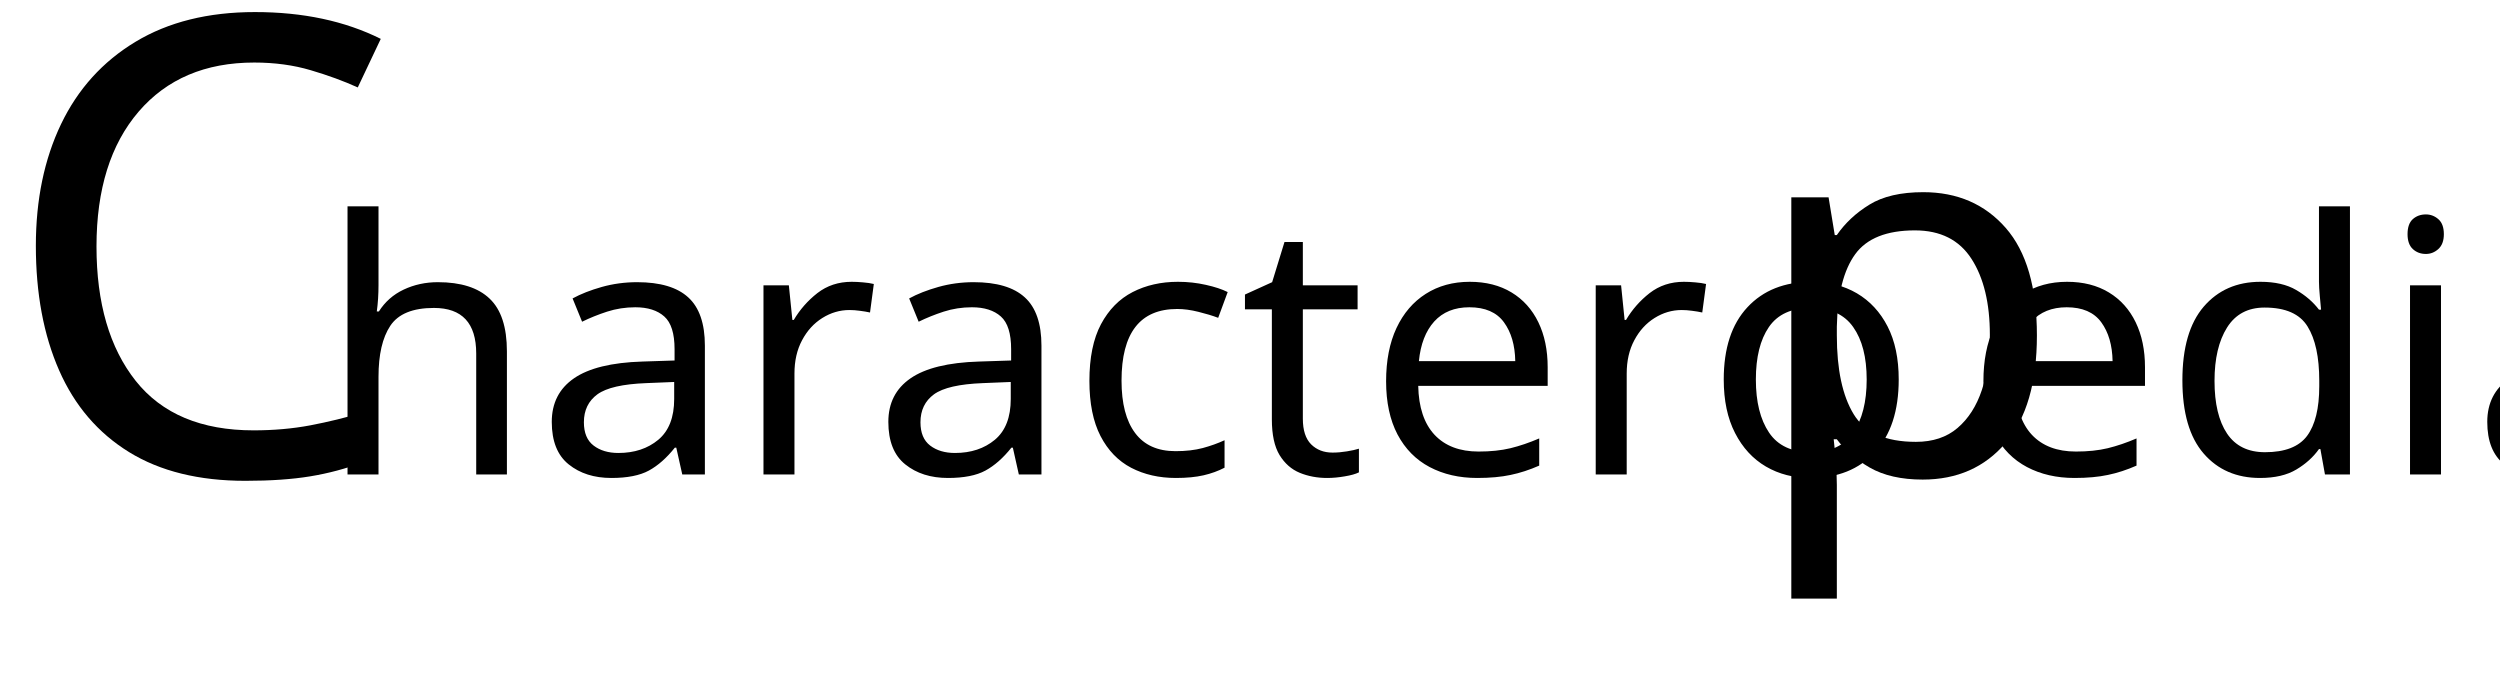
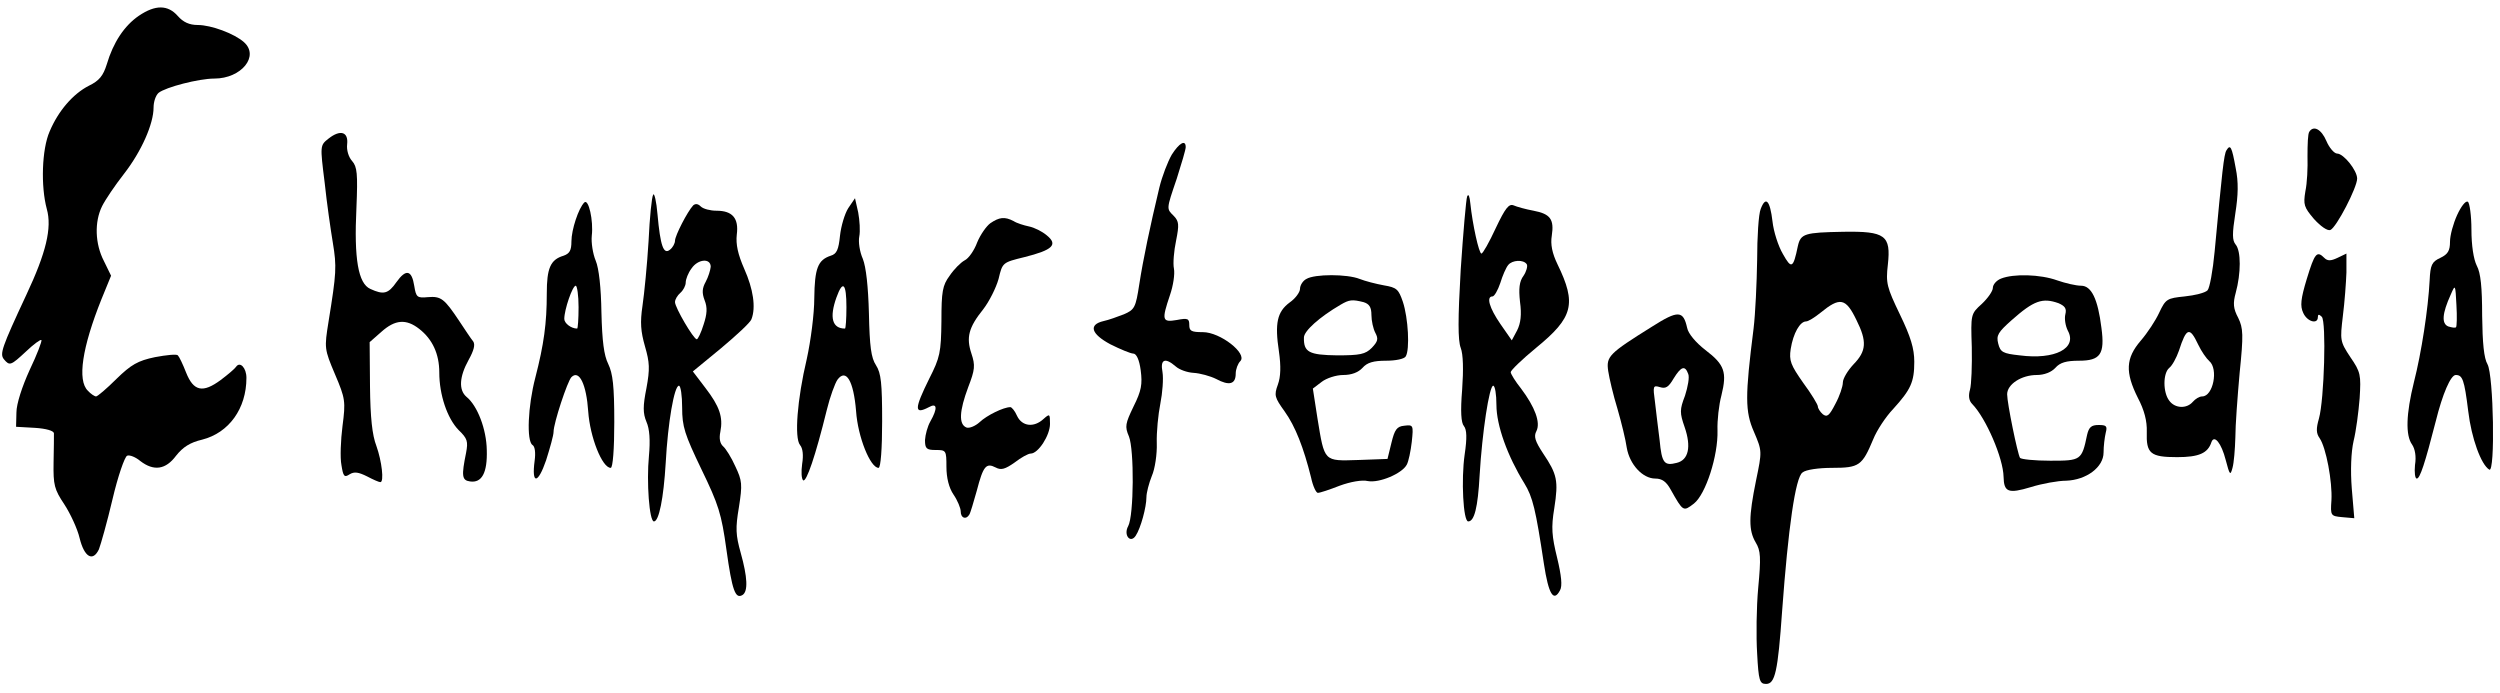
- <svg xmlns="http://www.w3.org/2000/svg" width="411px" height="114px" viewBox="0 0 411 114" version="1.1">
-   <g id="Page-1" stroke="none" stroke-width="1" fill="none" fill-rule="evenodd" font-family="GetSchwifty-Regular, Get Schwifty" font-size="105" font-weight="normal">
-     <g id="API-Homepage-Mockup" transform="translate(-215, -229)" fill="#000000">
-       <g id="Group-5" transform="translate(81, 0)">
-         <g id="Group-2">
-           <text id="Characteropedia">
-             <tspan x="133.488" y="307">C</tspan>
-             <tspan x="186.197" y="307" font-size="58">haractero</tspan>
-             <tspan x="421.272" y="307" font-size="85">p</tspan>
-             <tspan x="456.887" y="307" font-size="58">edia</tspan>
-           </text>
-         </g>
-       </g>
-     </g>
+ <svg xmlns="http://www.w3.org/2000/svg" version="1.0" width="700pt" height="194pt" viewBox="0 0 700 194" preserveAspectRatio="xMidYMid meet">
+   <g transform="translate(0,194) scale(0.1,-0.1)" fill="#000000" stroke="none">
+     <path d="M389 1896 c-41 -28 -72 -75 -90 -136 -10 -32 -21 -46 -50 -60 -45 -23 -86 -71 -110 -128 -22 -50 -25 -154 -8 -217 15 -53 -2 -123 -57 -240 -70 -150 -75 -166 -63 -181 16 -19 19 -18 62 22 21 20 40 34 43 32 2 -3 -12 -40 -33 -84 -21 -46 -37 -95 -37 -119 l-1 -40 53 -3 c31 -2 52 -8 53 -15 0 -7 0 -43 -1 -82 -1 -63 2 -75 30 -117 17 -26 37 -69 43 -95 13 -53 37 -67 54 -31 5 13 23 76 38 140 15 64 34 119 41 122 7 3 24 -4 37 -15 38 -29 71 -24 100 15 19 24 39 37 73 45 75 19 124 87 124 173 0 28 -18 47 -29 31 -3 -5 -23 -22 -43 -37 -50 -37 -76 -32 -97 21 -9 23 -19 44 -23 48 -3 4 -32 1 -64 -5 -48 -10 -67 -21 -108 -61 -27 -27 -53 -49 -57 -49 -4 0 -15 7 -23 16 -30 29 -16 121 38 256 l27 66 -20 41 c-25 48 -27 110 -5 154 9 18 36 58 61 90 49 63 83 140 83 186 0 16 6 34 14 41 20 16 113 40 156 40 76 0 127 63 83 102 -27 24 -92 48 -129 48 -24 0 -41 8 -56 25 -28 32 -63 32 -109 1z" />
+     <path d="M6466 1571 c-4 -5 -5 -36 -5 -68 1 -32 -1 -76 -6 -99 -6 -37 -4 -44 24 -77 19 -21 38 -34 46 -31 17 7 75 119 75 144 0 23 -38 70 -56 70 -8 0 -22 16 -30 35 -14 33 -36 45 -48 26z" />
+     <path d="M920 1552 c-24 -19 -24 -19 -11 -123 6 -57 17 -133 23 -169 11 -67 10 -84 -12 -220 -12 -75 -12 -77 18 -148 29 -68 30 -76 21 -145 -5 -39 -7 -89 -3 -109 5 -32 8 -36 23 -26 13 8 25 6 49 -6 17 -9 33 -16 37 -16 11 0 4 59 -11 101 -12 31 -17 80 -18 167 l-1 124 33 29 c38 34 69 37 106 8 37 -29 56 -70 56 -122 0 -62 22 -128 54 -161 25 -24 27 -32 21 -64 -13 -64 -12 -77 11 -80 33 -5 49 24 47 88 -1 58 -26 124 -57 149 -22 19 -20 56 6 103 15 27 19 43 13 52 -6 7 -23 33 -39 57 -42 63 -51 70 -88 67 -30 -3 -33 0 -38 31 -7 45 -23 49 -50 11 -23 -33 -36 -36 -73 -19 -34 15 -46 84 -39 227 4 96 2 115 -12 131 -10 11 -16 31 -14 47 4 35 -19 42 -52 16z" />
+     <path d="M3281 1507 c-11 -19 -27 -60 -35 -93 -26 -109 -45 -199 -56 -270 -10 -65 -13 -71 -43 -84 -18 -7 -43 -16 -57 -19 -43 -10 -35 -36 19 -65 28 -14 57 -26 64 -26 9 0 17 -17 21 -47 5 -39 2 -57 -20 -101 -23 -48 -25 -56 -13 -84 15 -37 14 -221 -2 -251 -14 -25 6 -50 21 -27 14 21 30 80 30 108 0 12 7 39 15 59 9 20 15 62 14 92 -1 31 4 81 10 111 6 30 9 70 6 88 -7 36 7 42 37 16 10 -9 32 -17 50 -18 18 -1 47 -9 63 -17 37 -20 55 -15 55 15 0 12 6 28 13 35 20 21 -56 81 -105 81 -32 0 -38 3 -38 20 0 18 -4 20 -35 14 -41 -7 -43 -1 -19 70 9 26 14 59 11 74 -3 14 0 50 6 78 9 45 8 54 -6 69 -21 21 -22 17 8 105 13 41 25 81 25 88 0 22 -18 12 -39 -21z" />
+     <path d="M6234 1519 c-7 -11 -12 -58 -33 -283 -5 -54 -14 -103 -20 -109 -7 -7 -35 -14 -64 -17 -49 -5 -53 -7 -71 -45 -10 -22 -33 -57 -52 -79 -42 -49 -44 -88 -8 -160 18 -34 26 -65 25 -95 -2 -61 10 -71 85 -71 61 0 86 11 96 42 8 22 28 -3 40 -50 11 -42 13 -45 19 -22 4 14 7 52 8 85 0 33 6 114 12 181 11 107 10 125 -4 154 -14 26 -15 41 -7 70 15 55 15 117 0 135 -10 12 -10 30 -1 88 8 51 9 87 1 126 -11 61 -15 68 -26 50z m-79 -544 c9 -19 23 -39 31 -46 26 -22 11 -99 -20 -99 -8 0 -19 -7 -26 -15 -17 -20 -50 -19 -66 3 -18 23 -18 77 0 92 8 6 20 28 27 48 21 65 30 68 54 17z" />
+     <path d="M1829 1395 c-4 -5 -10 -64 -13 -130 -4 -66 -12 -147 -17 -181 -7 -47 -5 -72 7 -114 13 -45 14 -63 4 -117 -10 -50 -10 -70 0 -94 9 -20 11 -52 7 -96 -7 -72 1 -183 14 -183 14 0 27 64 33 164 6 113 24 216 37 216 5 0 9 -28 9 -61 0 -54 7 -75 54 -173 48 -99 56 -124 70 -225 16 -115 25 -139 45 -127 16 10 14 50 -5 118 -14 50 -15 69 -5 128 10 64 9 74 -10 114 -11 25 -27 50 -34 56 -9 8 -12 22 -8 41 8 41 -2 71 -42 123 l-35 46 79 65 c43 36 82 72 85 81 13 33 5 85 -20 141 -18 41 -24 69 -21 96 6 46 -12 67 -57 67 -17 0 -37 5 -44 12 -8 8 -15 8 -21 3 -16 -17 -51 -85 -51 -99 0 -7 -6 -19 -14 -25 -18 -15 -27 10 -35 99 -3 36 -9 61 -12 55z m161 -202 c-1 -10 -7 -29 -14 -42 -10 -18 -11 -31 -3 -52 8 -20 7 -38 -3 -68 -7 -23 -16 -41 -19 -41 -9 0 -61 89 -61 104 0 8 7 19 15 26 8 7 15 20 15 29 0 9 7 27 16 39 18 27 54 30 54 5z" />
+     <path d="M4108 1390 c-3 -8 -11 -101 -18 -205 -8 -138 -8 -198 0 -219 7 -18 8 -61 4 -117 -5 -61 -3 -93 5 -102 8 -10 9 -33 2 -80 -10 -70 -4 -187 10 -187 17 0 27 38 32 130 7 119 27 250 38 250 5 0 9 -24 9 -54 0 -57 31 -143 78 -219 24 -39 32 -74 55 -226 13 -85 27 -108 45 -74 7 12 4 41 -8 91 -15 61 -17 85 -8 139 12 77 8 95 -31 153 -23 35 -27 48 -19 63 12 24 -4 67 -43 119 -16 20 -29 41 -29 46 0 5 32 36 71 68 104 85 114 123 60 234 -15 31 -20 56 -16 80 7 46 -4 61 -51 70 -22 4 -47 11 -56 15 -13 5 -23 -7 -50 -64 -18 -39 -36 -71 -40 -71 -7 0 -25 82 -31 140 -2 20 -5 29 -9 20z m167 -190 c3 -5 -1 -20 -9 -32 -12 -16 -14 -36 -10 -73 5 -36 2 -60 -8 -80 l-15 -28 -32 46 c-31 45 -40 77 -22 77 5 0 15 17 22 38 6 20 16 43 22 50 11 14 43 16 52 2z" />
+     <path d="M1636 1373 c-16 -16 -36 -76 -36 -109 0 -25 -5 -34 -22 -40 -37 -11 -47 -35 -47 -106 0 -83 -8 -142 -32 -235 -21 -80 -25 -178 -8 -189 7 -4 9 -22 6 -44 -9 -67 9 -66 32 1 11 35 21 70 21 80 0 24 39 142 50 153 22 22 42 -21 47 -96 5 -72 39 -158 63 -158 6 0 10 53 10 128 0 101 -4 136 -17 163 -12 24 -17 64 -19 144 -1 69 -7 124 -16 145 -8 19 -13 51 -11 70 5 42 -9 105 -21 93z m-16 -293 c0 -33 -2 -60 -4 -60 -17 0 -36 15 -36 27 0 26 23 93 32 93 4 0 8 -27 8 -60z" />
+     <path d="M2375 1357 c-10 -16 -20 -50 -23 -77 -4 -39 -9 -51 -26 -56 -36 -12 -45 -35 -46 -119 0 -44 -10 -120 -21 -170 -27 -114 -35 -221 -19 -241 8 -9 10 -29 6 -53 -3 -22 -2 -42 3 -46 9 -5 34 67 66 197 9 37 23 75 30 85 24 32 45 -3 52 -88 5 -73 40 -159 63 -159 6 0 10 54 10 130 0 107 -3 135 -17 157 -14 21 -18 53 -20 145 -2 76 -8 130 -17 153 -9 20 -13 48 -10 63 3 15 1 45 -3 67 l-9 40 -19 -28z m-5 -277 c0 -33 -2 -60 -4 -60 -36 0 -44 31 -24 87 18 50 28 40 28 -27z" />
+     <path d="M4930 1355 c-6 -14 -10 -79 -10 -143 -1 -64 -5 -151 -10 -192 -24 -190 -24 -232 1 -289 23 -54 23 -54 6 -136 -21 -103 -21 -140 -1 -174 14 -23 15 -42 7 -127 -5 -54 -6 -137 -3 -184 4 -76 7 -85 25 -85 25 0 33 33 45 205 17 231 37 373 57 387 9 8 46 13 83 13 76 0 84 6 115 80 10 25 35 63 56 85 49 54 59 75 59 132 0 37 -10 70 -40 132 -37 77 -40 88 -34 140 9 82 -7 94 -125 92 -108 -2 -119 -5 -127 -40 -13 -63 -18 -65 -42 -22 -13 22 -26 63 -29 91 -7 59 -19 72 -33 35z m268 -311 c30 -60 28 -87 -8 -124 -16 -17 -30 -40 -30 -51 0 -11 -9 -38 -21 -60 -17 -33 -23 -38 -35 -29 -8 7 -14 17 -14 22 0 5 -18 35 -41 66 -35 50 -40 62 -35 95 7 44 26 77 43 77 6 0 24 11 40 24 55 45 71 42 101 -20z" />
+     <path d="M6880 1338 c-11 -24 -20 -57 -20 -75 0 -25 -6 -35 -27 -45 -24 -11 -28 -20 -30 -63 -4 -79 -23 -203 -44 -285 -22 -89 -24 -149 -5 -175 8 -12 12 -33 8 -57 -2 -21 0 -38 5 -38 9 0 23 43 53 160 19 77 42 130 56 130 19 0 24 -12 35 -101 9 -76 36 -150 59 -164 17 -10 12 265 -5 295 -10 17 -14 59 -15 136 0 79 -4 120 -15 140 -9 18 -15 57 -15 101 0 39 -5 75 -10 78 -6 4 -19 -13 -30 -37z m-3 -314 c-2 -3 -12 -1 -22 2 -19 8 -17 36 7 89 13 30 13 29 16 -29 2 -32 1 -60 -1 -62z" />
+     <path d="M2773 1315 c-11 -8 -28 -32 -37 -54 -8 -22 -24 -45 -35 -50 -11 -6 -30 -25 -42 -43 -20 -27 -23 -44 -23 -127 -1 -88 -4 -102 -34 -161 -42 -85 -43 -102 -1 -80 23 13 25 -3 4 -40 -8 -14 -14 -37 -15 -52 0 -24 4 -28 30 -28 29 0 30 -1 30 -47 0 -31 7 -59 20 -78 11 -16 20 -38 20 -47 0 -19 15 -24 24 -9 3 4 12 35 21 67 18 69 26 79 53 65 15 -8 26 -5 53 14 18 14 38 25 45 25 21 0 54 51 54 83 0 29 -1 29 -18 14 -27 -25 -60 -21 -74 8 -6 14 -15 25 -19 25 -19 0 -66 -23 -86 -42 -12 -11 -29 -18 -37 -15 -22 9 -20 46 5 113 19 49 20 61 9 94 -15 45 -8 73 33 124 17 22 36 60 43 85 11 46 11 46 72 61 80 20 95 35 63 61 -13 11 -35 22 -50 25 -14 3 -34 9 -43 15 -25 13 -40 11 -65 -6z" />
+     <path d="M6459 1159 c-17 -56 -19 -76 -10 -95 11 -25 41 -33 41 -12 0 8 3 9 11 1 13 -13 7 -232 -8 -285 -8 -28 -8 -41 2 -55 18 -26 36 -122 33 -174 -3 -43 -2 -44 30 -47 l34 -3 -7 83 c-4 51 -2 102 5 133 7 28 14 82 17 120 4 65 3 73 -26 115 -29 44 -29 47 -21 115 5 39 9 94 10 122 l0 53 -25 -12 c-19 -9 -28 -9 -37 0 -21 21 -27 13 -49 -59z" />
+     <path d="M3658 1159 c-10 -5 -18 -18 -18 -28 0 -9 -13 -27 -29 -38 -35 -26 -42 -58 -30 -137 6 -42 5 -71 -3 -93 -11 -30 -9 -36 19 -75 30 -42 53 -101 74 -185 5 -24 14 -43 19 -43 6 0 33 9 61 20 30 11 63 17 79 13 32 -6 96 21 109 46 5 9 11 38 14 64 5 47 4 48 -21 45 -21 -2 -27 -11 -36 -48 l-11 -45 -82 -3 c-97 -3 -94 -6 -114 116 l-13 84 25 19 c13 10 40 19 60 19 23 0 42 7 54 20 13 15 31 20 66 20 27 0 51 5 55 12 12 19 7 108 -8 153 -12 35 -17 40 -53 46 -22 4 -53 12 -68 18 -35 14 -126 14 -149 0z m160 -65 c16 -5 22 -14 22 -36 0 -16 5 -39 11 -50 9 -17 7 -24 -10 -42 -18 -18 -33 -21 -97 -21 -79 1 -94 9 -93 50 0 18 43 57 103 92 24 14 32 15 64 7z" />
+     <path d="M5603 1160 c-13 -5 -23 -17 -23 -26 0 -9 -14 -29 -31 -45 -31 -28 -31 -29 -28 -121 1 -51 -1 -105 -5 -119 -5 -17 -3 -31 6 -40 39 -40 87 -152 88 -204 1 -43 13 -48 76 -29 32 10 77 18 99 18 57 2 105 38 105 79 0 18 3 42 6 55 5 19 2 22 -20 22 -20 0 -27 -6 -32 -27 -15 -72 -17 -73 -103 -73 -44 0 -82 4 -85 8 -7 12 -36 153 -36 178 0 28 40 54 83 54 21 0 41 8 52 20 13 15 31 20 66 20 60 0 73 18 63 92 -10 81 -28 118 -57 118 -14 0 -44 7 -67 15 -47 17 -122 19 -157 5z m161 -69 c18 -8 23 -15 19 -31 -3 -12 0 -32 7 -46 27 -49 -36 -82 -135 -69 -47 5 -54 9 -60 33 -6 23 0 32 37 65 63 56 87 64 132 48z" />
+     <path d="M4625 1025 c-120 -75 -128 -83 -122 -124 3 -20 14 -67 26 -106 11 -38 23 -87 26 -109 8 -46 44 -86 80 -86 19 0 31 -9 43 -31 35 -62 35 -62 65 -39 33 26 68 134 66 205 -1 28 4 72 11 98 16 65 9 86 -45 127 -27 21 -48 46 -51 62 -11 49 -25 50 -99 3z m102 -132 c4 -9 -1 -36 -9 -61 -15 -39 -15 -48 -1 -88 19 -55 11 -92 -22 -100 -35 -9 -42 -1 -48 63 -4 32 -10 80 -13 107 -6 45 -6 48 14 42 16 -5 24 0 38 24 21 34 32 38 41 13z" />
  </g>
</svg>
